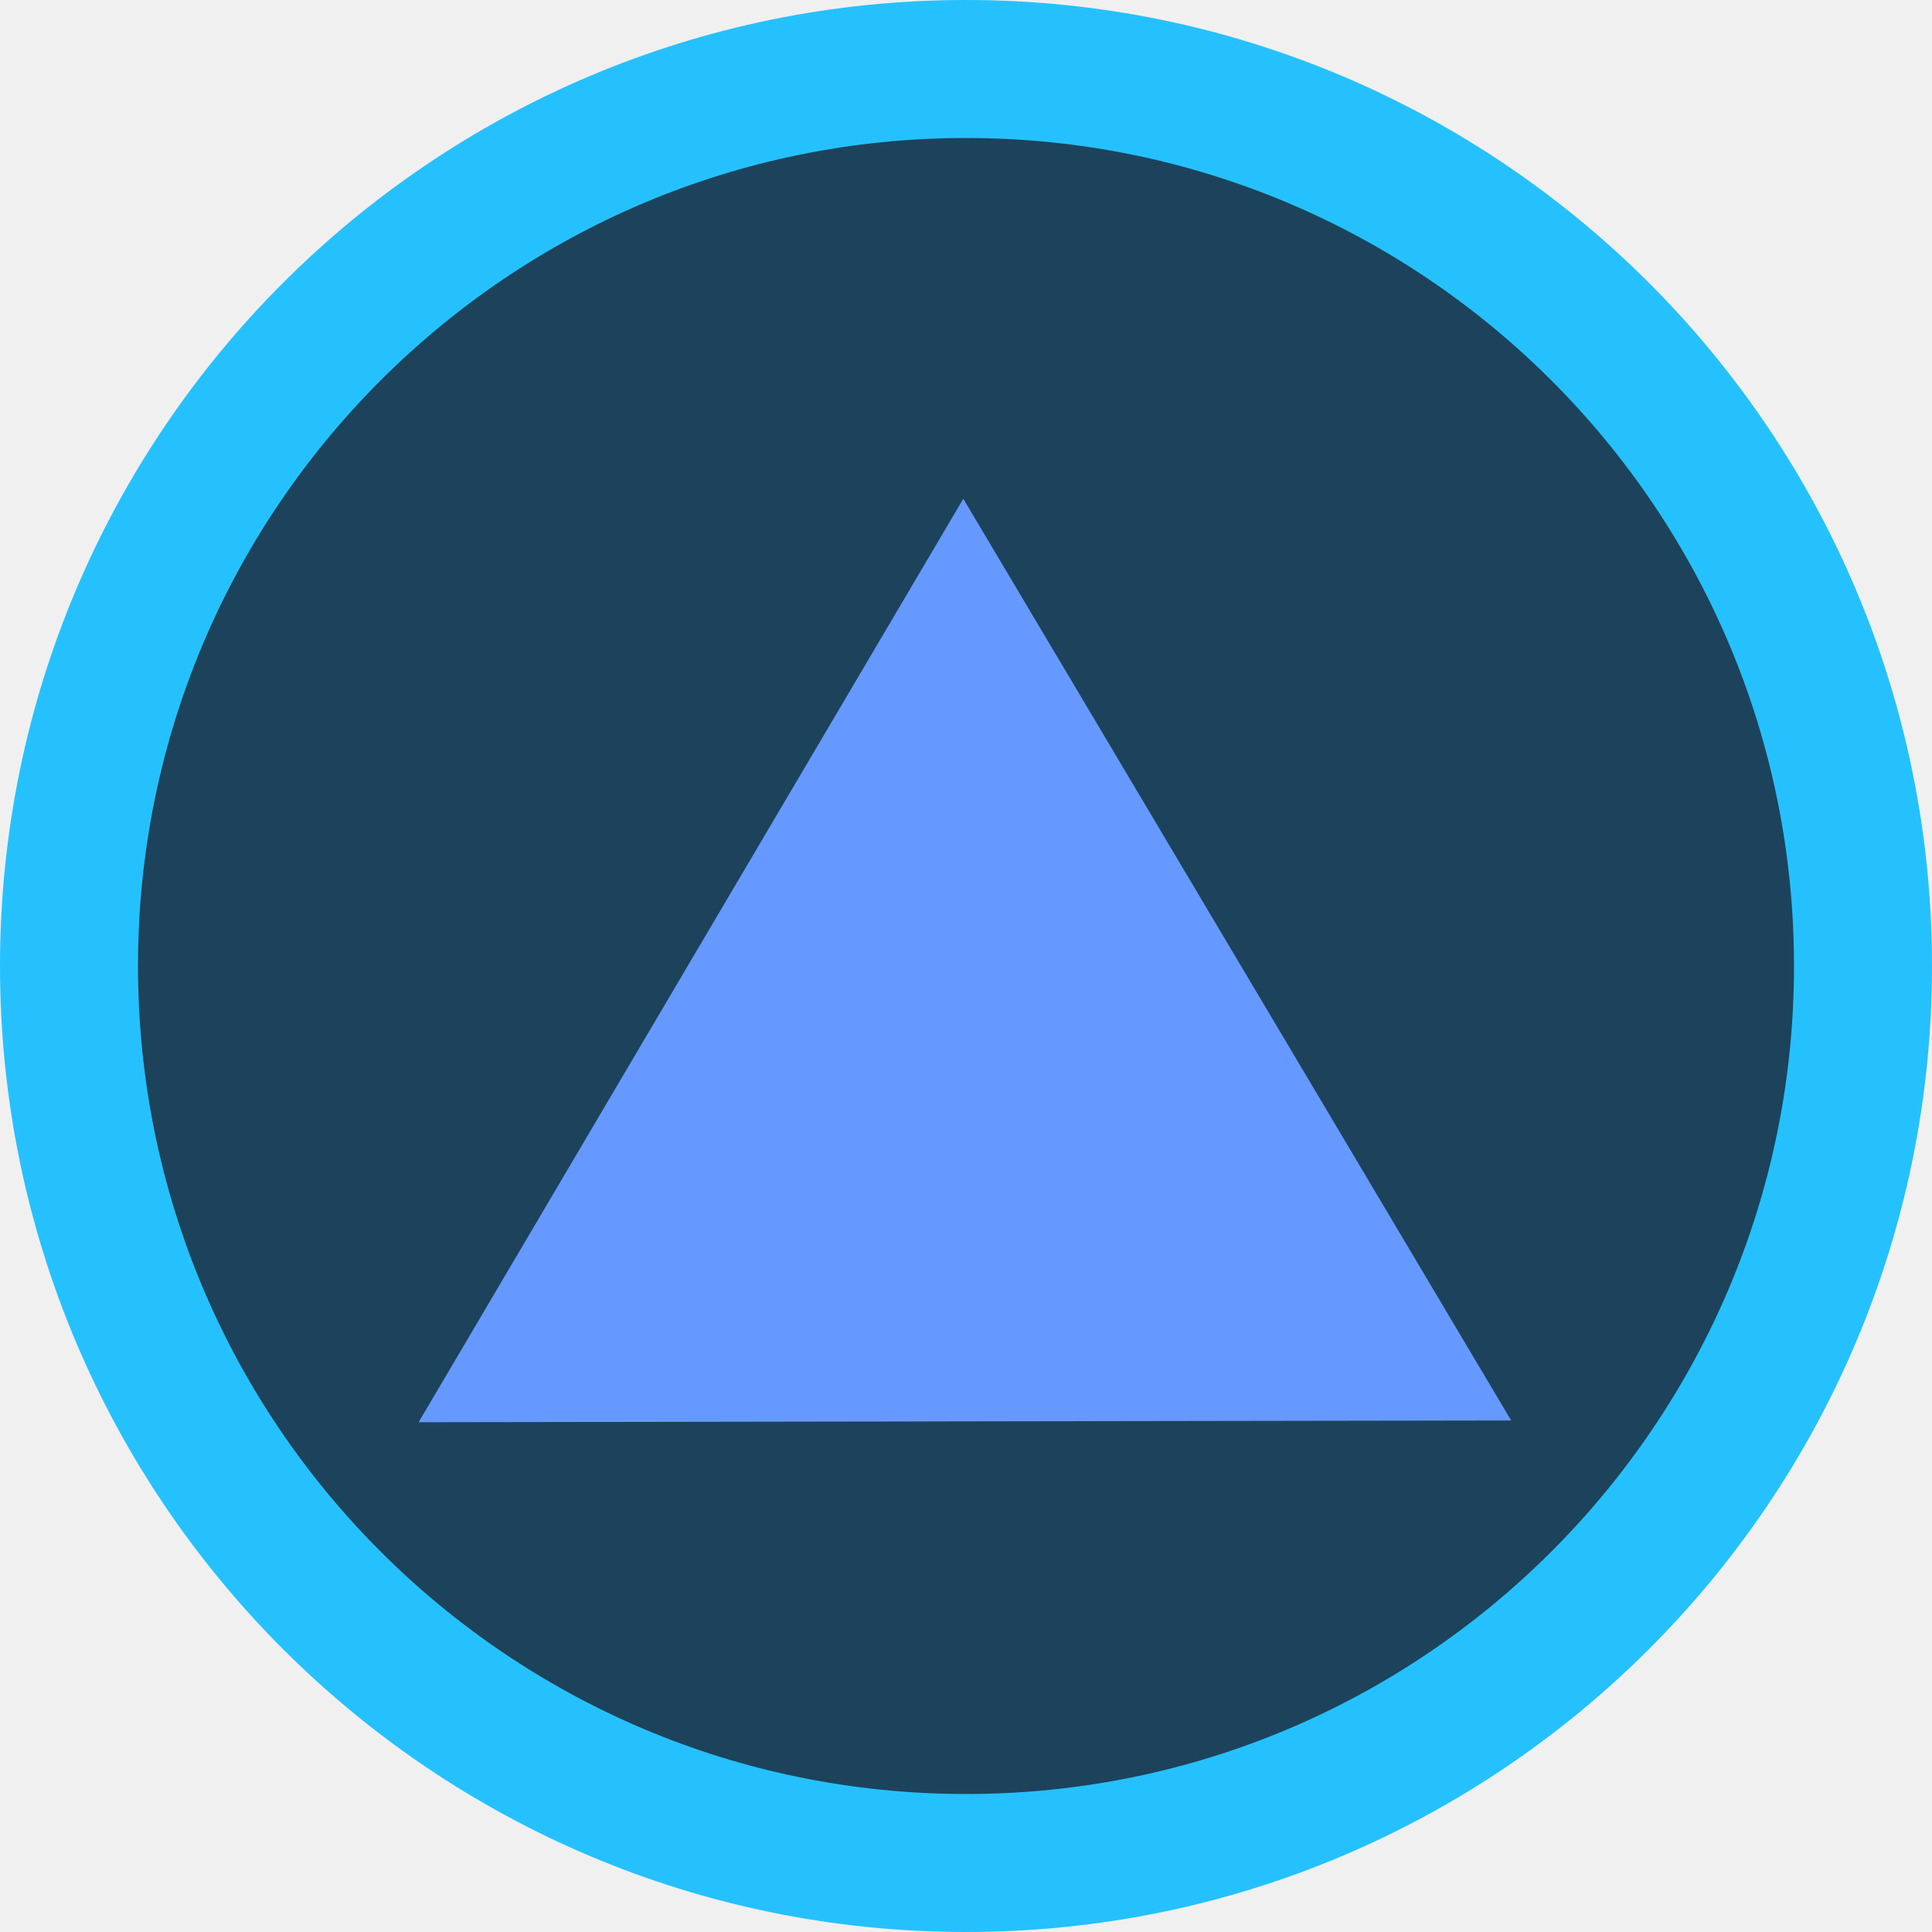
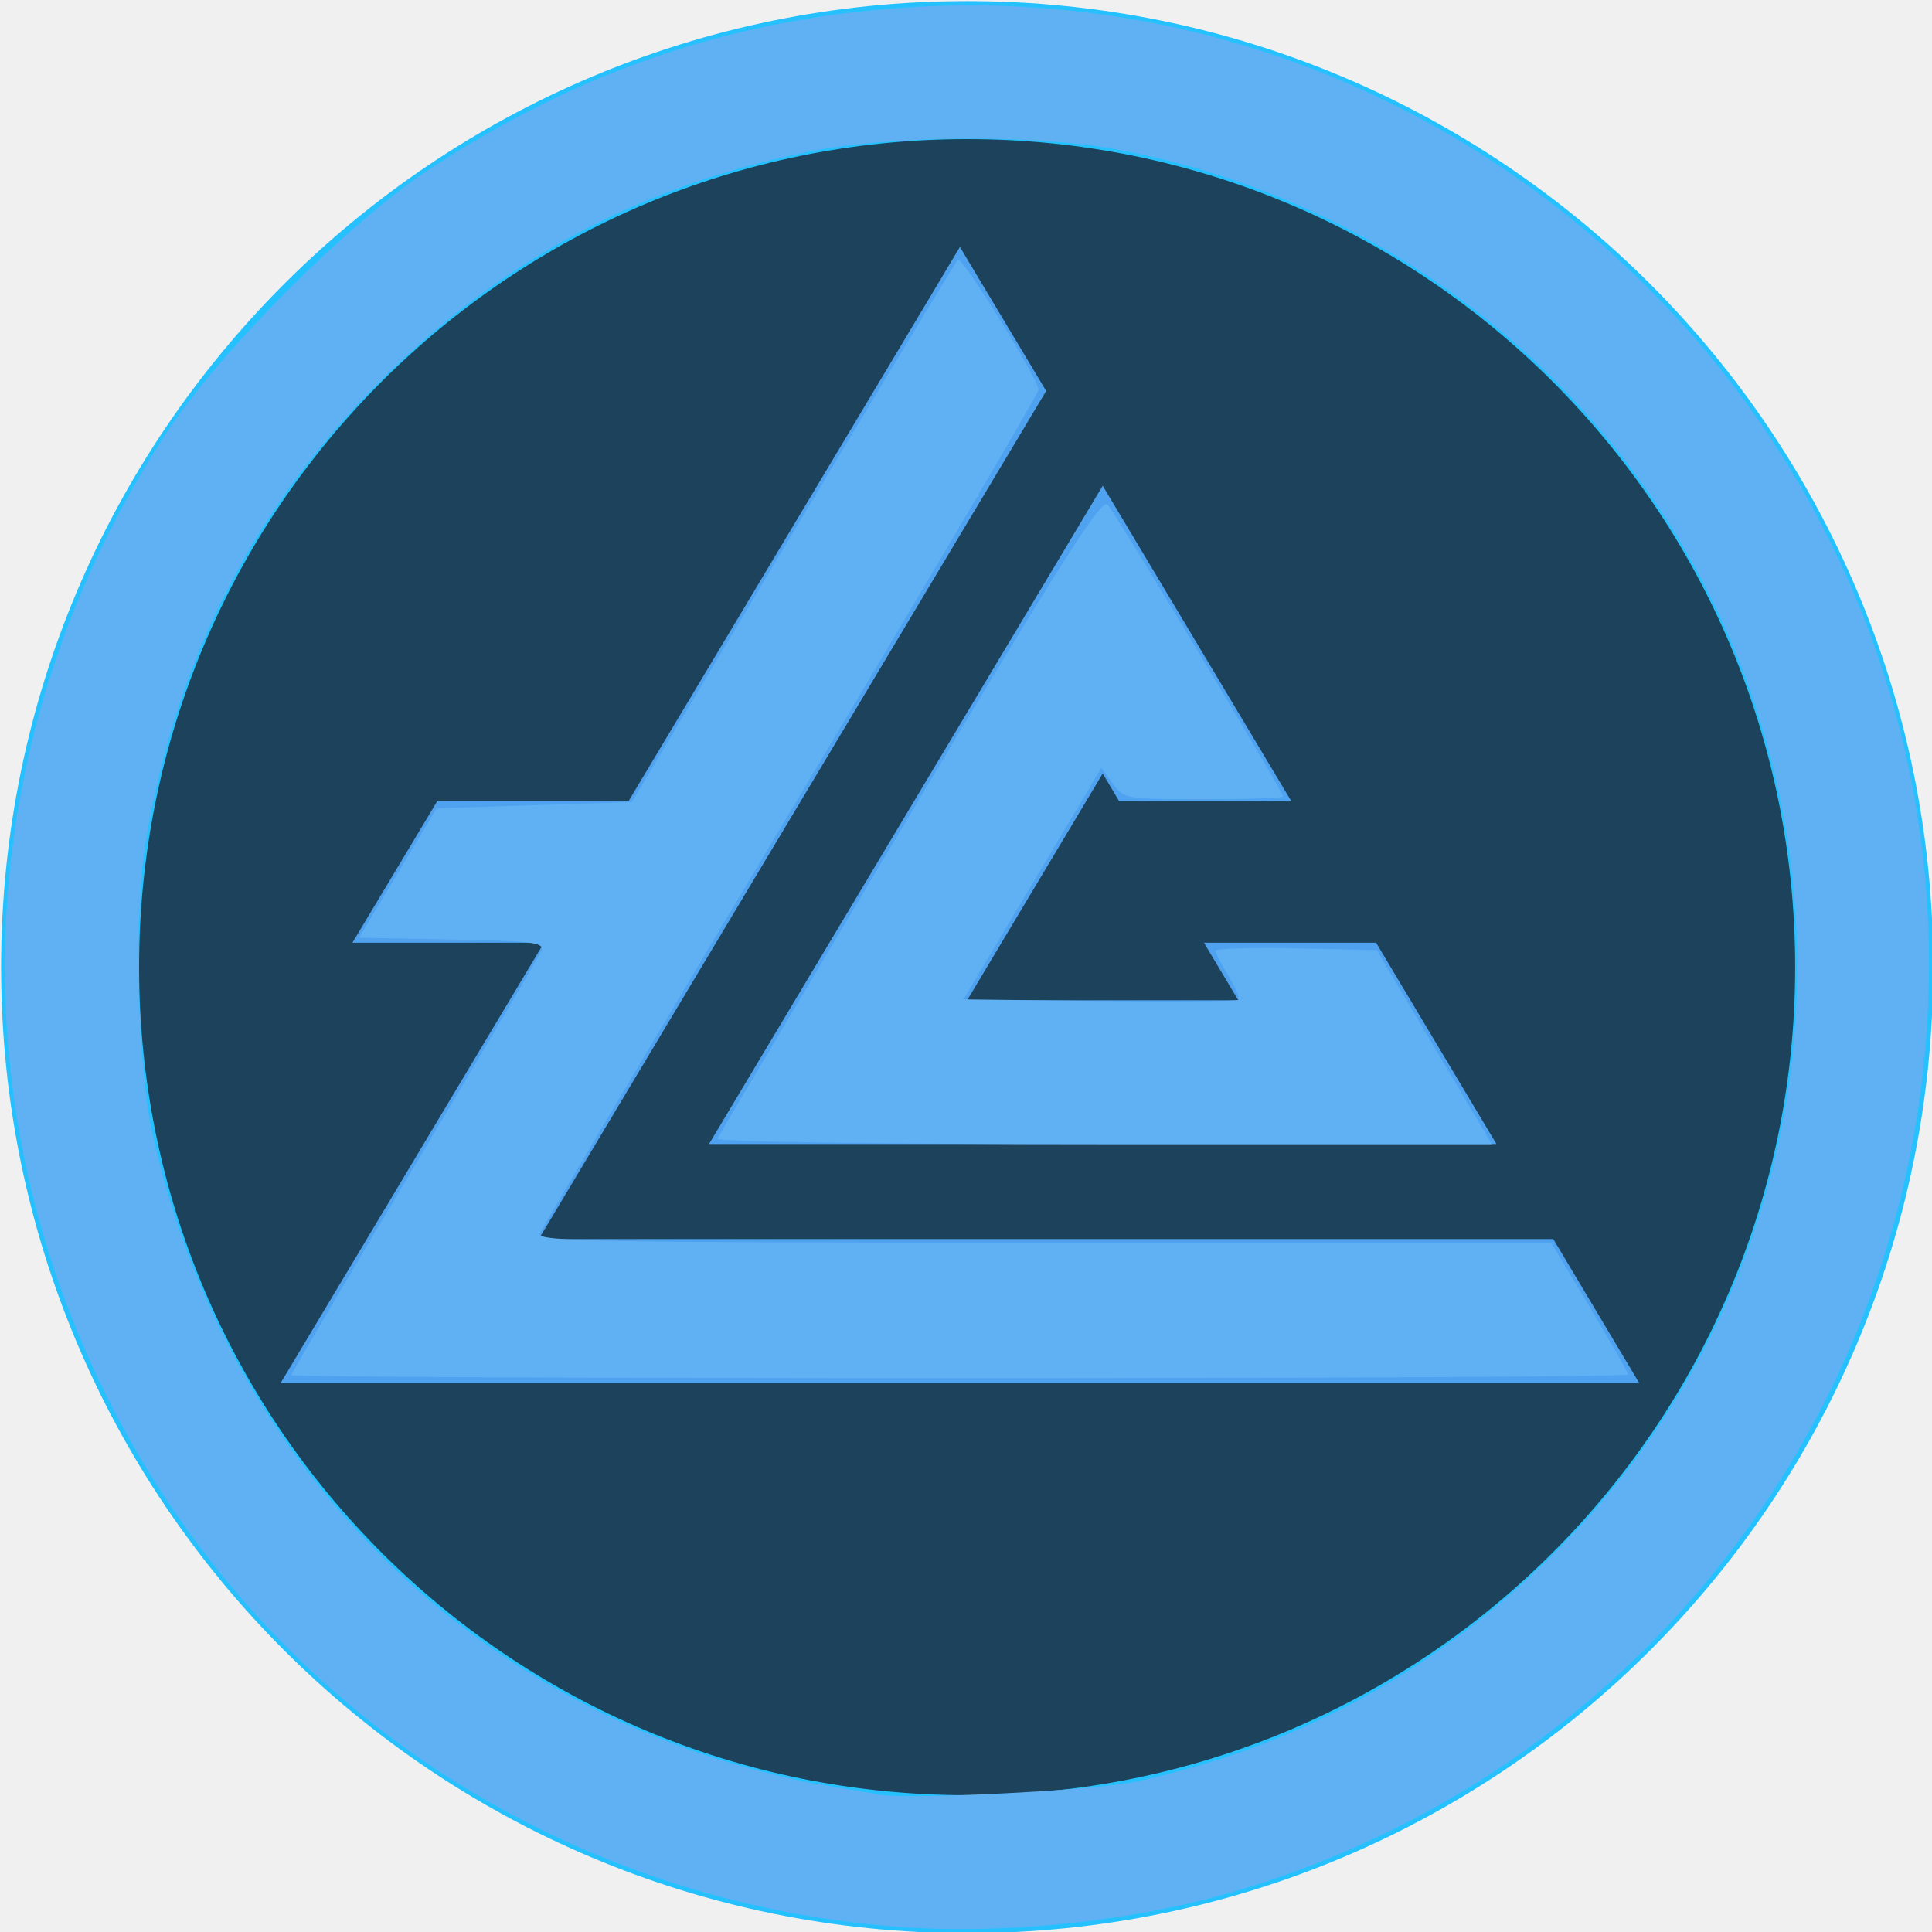
- <svg xmlns="http://www.w3.org/2000/svg" width="28" height="28" viewBox="0 0 28 28" version="1.1" id="svg277">
-   <defs id="defs281">
-     </defs>
-   <g fill="none" fill-rule="evenodd" transform="translate(2 2)" id="g275">
-     <circle cx="12" cy="12" r="13" fill="#1C435B" stroke="#25C1FF" stroke-width="2" id="circle265" />
-     <g fill="#FFF" id="g273">
-       <path d="M11.5 15.83h3.827l-3.826-6.743V5L19 18h-7.5v-2.17zM11.5 15.83H7.673l3.826-6.743V5L4 18h7.5v-2.17z" id="path267" />
-       <path d="M11.5 10.76v4.277l-2.372.005zM11.5 10.76v4.277l2.372.005z" id="path269" />
-       <path d="M12 12.48L4 9v4l8-.162zM12 12.48L20 9v4l-8-.162z" id="path271" />
+ <svg xmlns="http://www.w3.org/2000/svg" width="28" height="28" viewBox="0 0 7.408 7.408" version="1.1" id="svg8">
+   <defs id="defs2" />
+   <g id="layer1">
+     <g id="g271" transform="matrix(0.2645833,0,0,0.2645833,0.00419837,0.00419816)">
+       <g fill="none" fill-rule="evenodd" transform="translate(2,2)" id="g275">
+         <circle cx="12" cy="12" r="13" fill="#1c435b" stroke="#25c1ff" stroke-width="2" id="circle265" />
+         <g fill="#ffffff" id="g273">
+           <path d="m 11.5,15.83 h 3.827 L 11.501,9.087 V 5 L 19,18 h -7.5 z m 0,0 H 7.673 L 11.499,9.087 V 5 L 4,18 h 7.5 z" id="path267" />
+           <path d="m 11.5,10.76 v 4.277 l -2.372,0.005 z m 0,0 v 4.277 l 2.372,0.005 z" id="path269" />
+           <path d="M 12,12.48 4,9 v 4 l 8,-0.162 z m 0,0 L 20,9 v 4 l -8,-0.162 z" id="path271" />
+         </g>
+       </g>
+       <rect style="fill:#1c435b;fill-opacity:1" id="rect3988" width="16.754" height="14.03" x="5.653" y="6.683" ry="1.513" />
    </g>
+     <g style="overflow:visible" id="g318" transform="matrix(0.01063126,0,0,0.01026445,1.076065,0.9469486)">
+       <path class="st0" d="M 395.1,259.9 H 333 l 12.4,21.5 h -97.8 l 48.9,-84.7 5.9,10.3 h 62.1 l -68,-117.8 -142,245.9 h 284 z" id="path305" />
+       <polygon class="st0" points="276.1,53.8 93.1,370.6 459,370.6 490,424.4 0,424.4 95,259.9 25.9,259.9 56.5,207 125.5,207 245,0 " id="polygon307" />
+     </g>
+     <path style="fill:#60b0f4;fill-opacity:1;stroke-width:0.089" d="M 12.927,27.918 C 8.079,27.515 3.859,24.711 1.639,20.418 -0.709,15.879 -0.405,10.531 2.446,6.224 3.204,5.079 5.041,3.239 6.181,2.482 8.419,0.997 10.747,0.224 13.373,0.095 c 8.141,-0.4 14.925,6.345 14.569,14.485 -0.263,6.024 -4.308,11.167 -10.105,12.846 -1.49,0.432 -3.365,0.619 -4.911,0.491 z m 3.527,-2.096 C 18.725,25.328 20.669,24.294 22.344,22.686 27.203,18.022 27.289,10.296 22.535,5.518 20.802,3.776 18.554,2.595 16.141,2.158 14.977,1.947 12.913,1.962 11.762,2.19 9.367,2.664 7.386,3.699 5.649,5.385 3.727,7.25 2.553,9.514 2.111,12.205 c -0.171,1.042 -0.123,3.2 0.094,4.197 0.946,4.361 4.006,7.761 8.178,9.086 0.466,0.148 1.149,0.317 1.517,0.376 0.368,0.059 0.73,0.122 0.804,0.139 0.354,0.085 3.141,-0.051 3.75,-0.183 z" id="path320" transform="scale(0.2645833)" />
+     <path style="fill:#60b0f4;fill-opacity:1;stroke-width:0.089" d="m 4.221,19.929 c 0,-0.025 0.805,-1.391 1.788,-3.035 0.984,-1.645 1.811,-3.05 1.839,-3.122 0.043,-0.112 -0.151,-0.136 -1.297,-0.157 l -1.348,-0.025 0.562,-0.938 0.562,-0.938 1.414,-0.045 1.414,-0.045 2.338,-3.906 c 1.286,-2.148 2.361,-3.928 2.389,-3.956 0.056,-0.056 1.167,1.734 1.169,1.885 9.11e-4,0.052 -1.614,2.796 -3.589,6.099 -1.975,3.303 -3.613,6.063 -3.641,6.134 -0.043,0.112 0.929,0.129 7.304,0.129 h 7.354 l 0.557,0.929 c 0.307,0.511 0.557,0.953 0.557,0.982 0,0.029 -4.359,0.053 -9.688,0.053 -5.328,0 -9.688,-0.02 -9.688,-0.045 z" id="path322" transform="scale(0.2645833)" />
+     <path style="fill:#60b0f4;fill-opacity:1;stroke-width:0.089" d="m 10.397,16.503 c 0.016,-0.043 1.271,-2.155 2.788,-4.693 2.211,-3.7 2.78,-4.593 2.867,-4.498 0.115,0.124 2.544,4.164 2.544,4.231 0,0.021 -0.519,0.039 -1.153,0.039 -1.131,0 -1.156,-0.004 -1.318,-0.226 L 15.961,11.129 l -0.999,1.677 -0.999,1.677 1.973,0.024 c 1.085,0.013 1.991,0.005 2.014,-0.018 0.023,-0.023 -0.043,-0.179 -0.147,-0.347 -0.104,-0.168 -0.189,-0.332 -0.189,-0.364 0,-0.032 0.526,-0.048 1.169,-0.034 l 1.169,0.025 0.834,1.406 0.834,1.406 h -5.627 c -3.146,0 -5.613,-0.034 -5.597,-0.078 z" id="path324" transform="scale(0.2645833)" />
  </g>
-   <rect style="fill:#1c435b;fill-opacity:1" id="rect3988" width="16.754" height="14.03" x="5.653" y="6.683" ry="1.513" />
-   <path style="fill:#6699ff;fill-rule:evenodd" id="path6011" d="m 13.961,6.888 3.97,6.849 3.97,6.849 -7.917,0.013 -7.917,0.013 3.947,-6.863 z" transform="matrix(1,0,0,0.9751903,0,0.5114015)" />
+   <style type="text/css" id="style24">
+ 	.st0{fill:#4FA2F0;}
+ </style>
+   <style type="text/css" id="style301">
+ 	.st0{fill:#4FA2F0;}
+ </style>
</svg>
